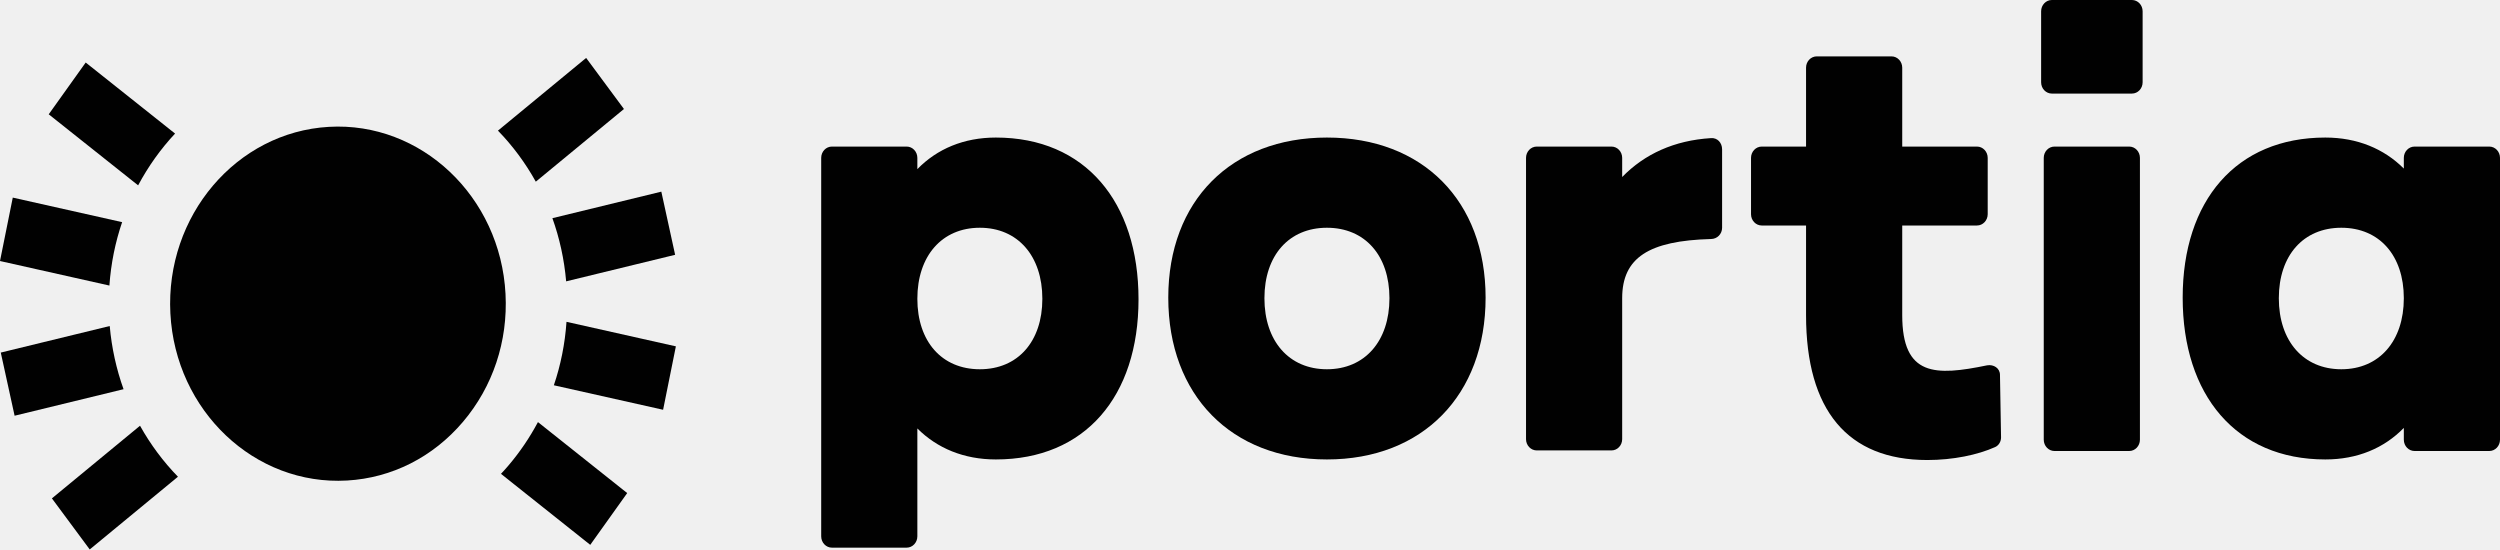
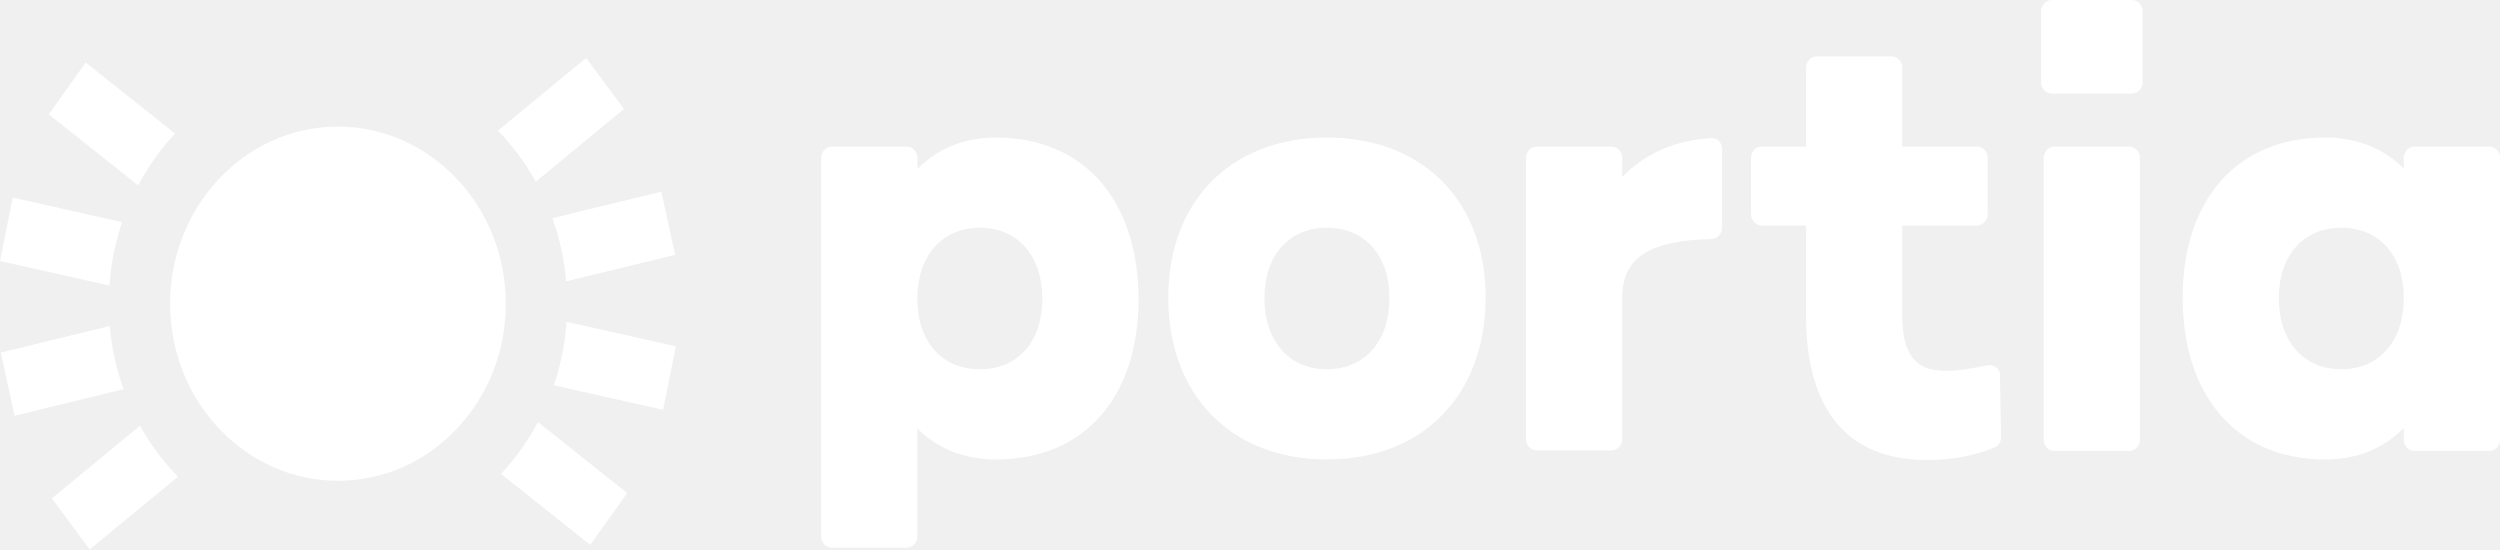
<svg xmlns="http://www.w3.org/2000/svg" fill="none" viewBox="0 0 100 22" height="22" width="100">
-   <path fill="#010101" d="M5.601 17.029C6.02 17.781 6.531 18.466 7.118 19.069L3.589 21.978L2.076 19.935L5.601 17.029Z" />
-   <path fill="#010101" d="M39.835 5.502C43.404 5.502 45.541 8.073 45.541 11.974C45.541 15.853 43.404 18.378 39.835 18.378C38.553 18.378 37.484 17.928 36.694 17.138V21.454C36.694 21.702 36.502 21.906 36.267 21.906H33.275C33.04 21.906 32.848 21.702 32.848 21.454V6.314C32.848 6.066 33.04 5.863 33.275 5.863H36.267C36.502 5.863 36.694 6.066 36.694 6.314V6.765C37.485 5.954 38.553 5.502 39.835 5.502ZM39.194 9.11C37.677 9.11 36.694 10.238 36.694 11.951C36.694 13.665 37.677 14.77 39.194 14.77C40.711 14.77 41.694 13.665 41.694 11.951C41.694 10.238 40.711 9.11 39.194 9.11Z" clip-rule="evenodd" fill-rule="evenodd" />
-   <path fill="#010101" d="M25.088 19.723L23.61 21.794L20.039 18.954C20.145 18.842 20.248 18.726 20.349 18.607C20.803 18.073 21.192 17.494 21.518 16.884L25.088 19.723Z" />
-   <path fill="#010101" d="M13.152 5.074C16.843 4.86 20.02 7.861 20.221 11.761C20.32 13.651 19.714 15.467 18.517 16.876C17.32 18.285 15.675 19.118 13.884 19.221C10.188 19.434 7.017 16.434 6.815 12.534C6.613 8.633 9.456 5.287 13.152 5.074Z" />
-   <path fill="#010101" d="M75.661 2.255C75.896 2.255 76.089 2.458 76.089 2.706V5.863H79.08C79.315 5.863 79.508 6.066 79.508 6.314V8.569C79.508 8.817 79.315 9.02 79.08 9.02H76.089V12.606C76.089 15.064 77.414 15.041 79.486 14.613C79.743 14.568 79.999 14.725 79.999 14.996L80.042 17.499C80.042 17.657 79.956 17.815 79.807 17.882C79.102 18.198 78.119 18.401 77.093 18.401C73.909 18.401 72.242 16.416 72.242 12.606V9.02H70.469C70.233 9.02 70.041 8.817 70.041 8.569V6.314C70.041 6.066 70.234 5.863 70.469 5.863H72.242V2.706C72.242 2.458 72.434 2.255 72.67 2.255H75.661Z" />
-   <path fill="#010101" d="M53.077 5.502C56.903 5.502 59.424 8.028 59.424 11.906C59.424 15.807 56.903 18.378 53.077 18.378C49.252 18.378 46.731 15.808 46.731 11.906C46.731 8.028 49.252 5.502 53.077 5.502ZM53.077 9.11C51.56 9.11 50.577 10.215 50.577 11.929C50.577 13.643 51.56 14.77 53.077 14.77C54.595 14.77 55.578 13.643 55.578 11.929C55.578 10.215 54.595 9.11 53.077 9.11Z" clip-rule="evenodd" fill-rule="evenodd" />
-   <path fill="#010101" d="M93.013 5.502C94.295 5.502 95.363 5.953 96.153 6.743V6.314C96.153 6.066 96.346 5.863 96.582 5.863H99.573C99.808 5.863 100 6.066 100 6.314V17.589C100 17.837 99.808 18.04 99.573 18.04H96.582C96.345 18.04 96.153 17.837 96.153 17.589V17.116C95.363 17.928 94.295 18.378 93.013 18.378C89.444 18.378 87.307 15.808 87.307 11.906C87.307 8.028 89.444 5.502 93.013 5.502ZM93.653 9.11C92.137 9.11 91.153 10.215 91.153 11.929C91.153 13.643 92.137 14.77 93.653 14.77C95.171 14.77 96.153 13.643 96.153 11.929C96.153 10.215 95.171 9.11 93.653 9.11Z" clip-rule="evenodd" fill-rule="evenodd" />
-   <path fill="#010101" d="M85.17 5.863C85.405 5.863 85.597 6.066 85.597 6.314V17.589C85.597 17.837 85.405 18.04 85.17 18.04H82.178C81.943 18.04 81.75 17.837 81.75 17.589V6.314C81.75 6.066 81.943 5.863 82.178 5.863H85.17Z" />
-   <path fill="#010101" d="M68.435 5.525C68.691 5.502 68.884 5.705 68.884 5.976V9.11C68.884 9.358 68.691 9.561 68.435 9.561C65.956 9.629 64.887 10.305 64.887 11.929V17.567C64.887 17.815 64.695 18.017 64.46 18.017H61.469C61.234 18.017 61.041 17.815 61.041 17.567V6.314C61.041 6.066 61.234 5.863 61.469 5.863H64.46C64.695 5.863 64.887 6.066 64.887 6.314V7.081C65.785 6.156 66.982 5.615 68.435 5.525Z" />
-   <path fill="#010101" d="M4.389 13.041C4.467 13.925 4.657 14.772 4.942 15.568L0.584 16.629L0.031 14.103L4.389 13.041Z" />
-   <path fill="#010101" d="M27.035 13.854L26.524 16.391L22.154 15.411C22.43 14.598 22.6 13.745 22.66 12.873L27.035 13.854Z" />
-   <path fill="#010101" d="M4.885 8.886C4.611 9.69 4.438 10.541 4.376 11.422L0 10.441L0.511 7.904L4.885 8.886Z" />
-   <path fill="#010101" d="M27.005 10.192L22.646 11.254C22.569 10.37 22.381 9.523 22.096 8.727L26.453 7.666L27.005 10.192Z" />
-   <path fill="#010101" d="M7.003 5.343C6.426 5.959 5.929 6.657 5.525 7.414L1.949 4.572L3.428 2.501L7.003 5.343Z" />
-   <path fill="#010101" d="M24.958 4.36L21.432 7.267C21.014 6.515 20.504 5.828 19.918 5.225L23.446 2.317L24.958 4.36Z" />
-   <path fill="#010101" d="M85.278 0C85.513 5.78466e-05 85.705 0.203 85.705 0.451V3.292C85.705 3.541 85.513 3.743 85.278 3.743H82.072C81.837 3.743 81.645 3.541 81.645 3.292V0.451C81.645 0.203 81.837 0 82.072 0H85.278Z" />
+   <path fill="#ffffff" d="M5.601 17.029C6.02 17.781 6.531 18.466 7.118 19.069L3.589 21.978L2.076 19.935L5.601 17.029Z" />
+   <path fill="#ffffff" d="M39.835 5.502C43.404 5.502 45.541 8.073 45.541 11.974C45.541 15.853 43.404 18.378 39.835 18.378C38.553 18.378 37.484 17.928 36.694 17.138V21.454C36.694 21.702 36.502 21.906 36.267 21.906H33.275C33.04 21.906 32.848 21.702 32.848 21.454V6.314C32.848 6.066 33.04 5.863 33.275 5.863H36.267C36.502 5.863 36.694 6.066 36.694 6.314V6.765C37.485 5.954 38.553 5.502 39.835 5.502ZM39.194 9.11C37.677 9.11 36.694 10.238 36.694 11.951C36.694 13.665 37.677 14.77 39.194 14.77C40.711 14.77 41.694 13.665 41.694 11.951C41.694 10.238 40.711 9.11 39.194 9.11Z" clip-rule="evenodd" fill-rule="evenodd" />
+   <path fill="#ffffff" d="M25.088 19.723L23.61 21.794L20.039 18.954C20.145 18.842 20.248 18.726 20.349 18.607C20.803 18.073 21.192 17.494 21.518 16.884L25.088 19.723Z" />
+   <path fill="#ffffff" d="M13.152 5.074C16.843 4.86 20.02 7.861 20.221 11.761C20.32 13.651 19.714 15.467 18.517 16.876C17.32 18.285 15.675 19.118 13.884 19.221C10.188 19.434 7.017 16.434 6.815 12.534C6.613 8.633 9.456 5.287 13.152 5.074Z" />
+   <path fill="#ffffff" d="M75.661 2.255C75.896 2.255 76.089 2.458 76.089 2.706V5.863H79.08C79.315 5.863 79.508 6.066 79.508 6.314V8.569C79.508 8.817 79.315 9.02 79.08 9.02H76.089V12.606C76.089 15.064 77.414 15.041 79.486 14.613C79.743 14.568 79.999 14.725 79.999 14.996L80.042 17.499C80.042 17.657 79.956 17.815 79.807 17.882C79.102 18.198 78.119 18.401 77.093 18.401C73.909 18.401 72.242 16.416 72.242 12.606V9.02H70.469C70.233 9.02 70.041 8.817 70.041 8.569V6.314C70.041 6.066 70.234 5.863 70.469 5.863H72.242V2.706C72.242 2.458 72.434 2.255 72.67 2.255H75.661Z" />
+   <path fill="#ffffff" d="M53.077 5.502C56.903 5.502 59.424 8.028 59.424 11.906C59.424 15.807 56.903 18.378 53.077 18.378C49.252 18.378 46.731 15.808 46.731 11.906C46.731 8.028 49.252 5.502 53.077 5.502ZM53.077 9.11C51.56 9.11 50.577 10.215 50.577 11.929C50.577 13.643 51.56 14.77 53.077 14.77C54.595 14.77 55.578 13.643 55.578 11.929C55.578 10.215 54.595 9.11 53.077 9.11Z" clip-rule="evenodd" fill-rule="evenodd" />
+   <path fill="#ffffff" d="M93.013 5.502C94.295 5.502 95.363 5.953 96.153 6.743V6.314C96.153 6.066 96.346 5.863 96.582 5.863H99.573C99.808 5.863 100 6.066 100 6.314V17.589C100 17.837 99.808 18.04 99.573 18.04H96.582C96.345 18.04 96.153 17.837 96.153 17.589V17.116C95.363 17.928 94.295 18.378 93.013 18.378C89.444 18.378 87.307 15.808 87.307 11.906C87.307 8.028 89.444 5.502 93.013 5.502ZM93.653 9.11C92.137 9.11 91.153 10.215 91.153 11.929C91.153 13.643 92.137 14.77 93.653 14.77C95.171 14.77 96.153 13.643 96.153 11.929C96.153 10.215 95.171 9.11 93.653 9.11Z" clip-rule="evenodd" fill-rule="evenodd" />
+   <path fill="#ffffff" d="M85.17 5.863C85.405 5.863 85.597 6.066 85.597 6.314V17.589C85.597 17.837 85.405 18.04 85.17 18.04H82.178C81.943 18.04 81.75 17.837 81.75 17.589V6.314C81.75 6.066 81.943 5.863 82.178 5.863H85.17Z" />
+   <path fill="#ffffff" d="M68.435 5.525C68.691 5.502 68.884 5.705 68.884 5.976V9.11C68.884 9.358 68.691 9.561 68.435 9.561C65.956 9.629 64.887 10.305 64.887 11.929V17.567C64.887 17.815 64.695 18.017 64.46 18.017H61.469C61.234 18.017 61.041 17.815 61.041 17.567V6.314C61.041 6.066 61.234 5.863 61.469 5.863H64.46C64.695 5.863 64.887 6.066 64.887 6.314V7.081C65.785 6.156 66.982 5.615 68.435 5.525Z" />
+   <path fill="#ffffff" d="M4.389 13.041C4.467 13.925 4.657 14.772 4.942 15.568L0.584 16.629L0.031 14.103L4.389 13.041Z" />
+   <path fill="#ffffff" d="M27.035 13.854L26.524 16.391L22.154 15.411C22.43 14.598 22.6 13.745 22.66 12.873L27.035 13.854Z" />
+   <path fill="#ffffff" d="M4.885 8.886C4.611 9.69 4.438 10.541 4.376 11.422L0 10.441L0.511 7.904L4.885 8.886Z" />
+   <path fill="#ffffff" d="M27.005 10.192L22.646 11.254C22.569 10.37 22.381 9.523 22.096 8.727L26.453 7.666L27.005 10.192Z" />
+   <path fill="#ffffff" d="M7.003 5.343C6.426 5.959 5.929 6.657 5.525 7.414L1.949 4.572L3.428 2.501L7.003 5.343Z" />
+   <path fill="#ffffff" d="M24.958 4.36L21.432 7.267C21.014 6.515 20.504 5.828 19.918 5.225L23.446 2.317L24.958 4.36Z" />
+   <path fill="#ffffff" d="M85.278 0C85.513 5.78466e-05 85.705 0.203 85.705 0.451V3.292C85.705 3.541 85.513 3.743 85.278 3.743H82.072C81.837 3.743 81.645 3.541 81.645 3.292V0.451C81.645 0.203 81.837 0 82.072 0H85.278Z" />
</svg>
